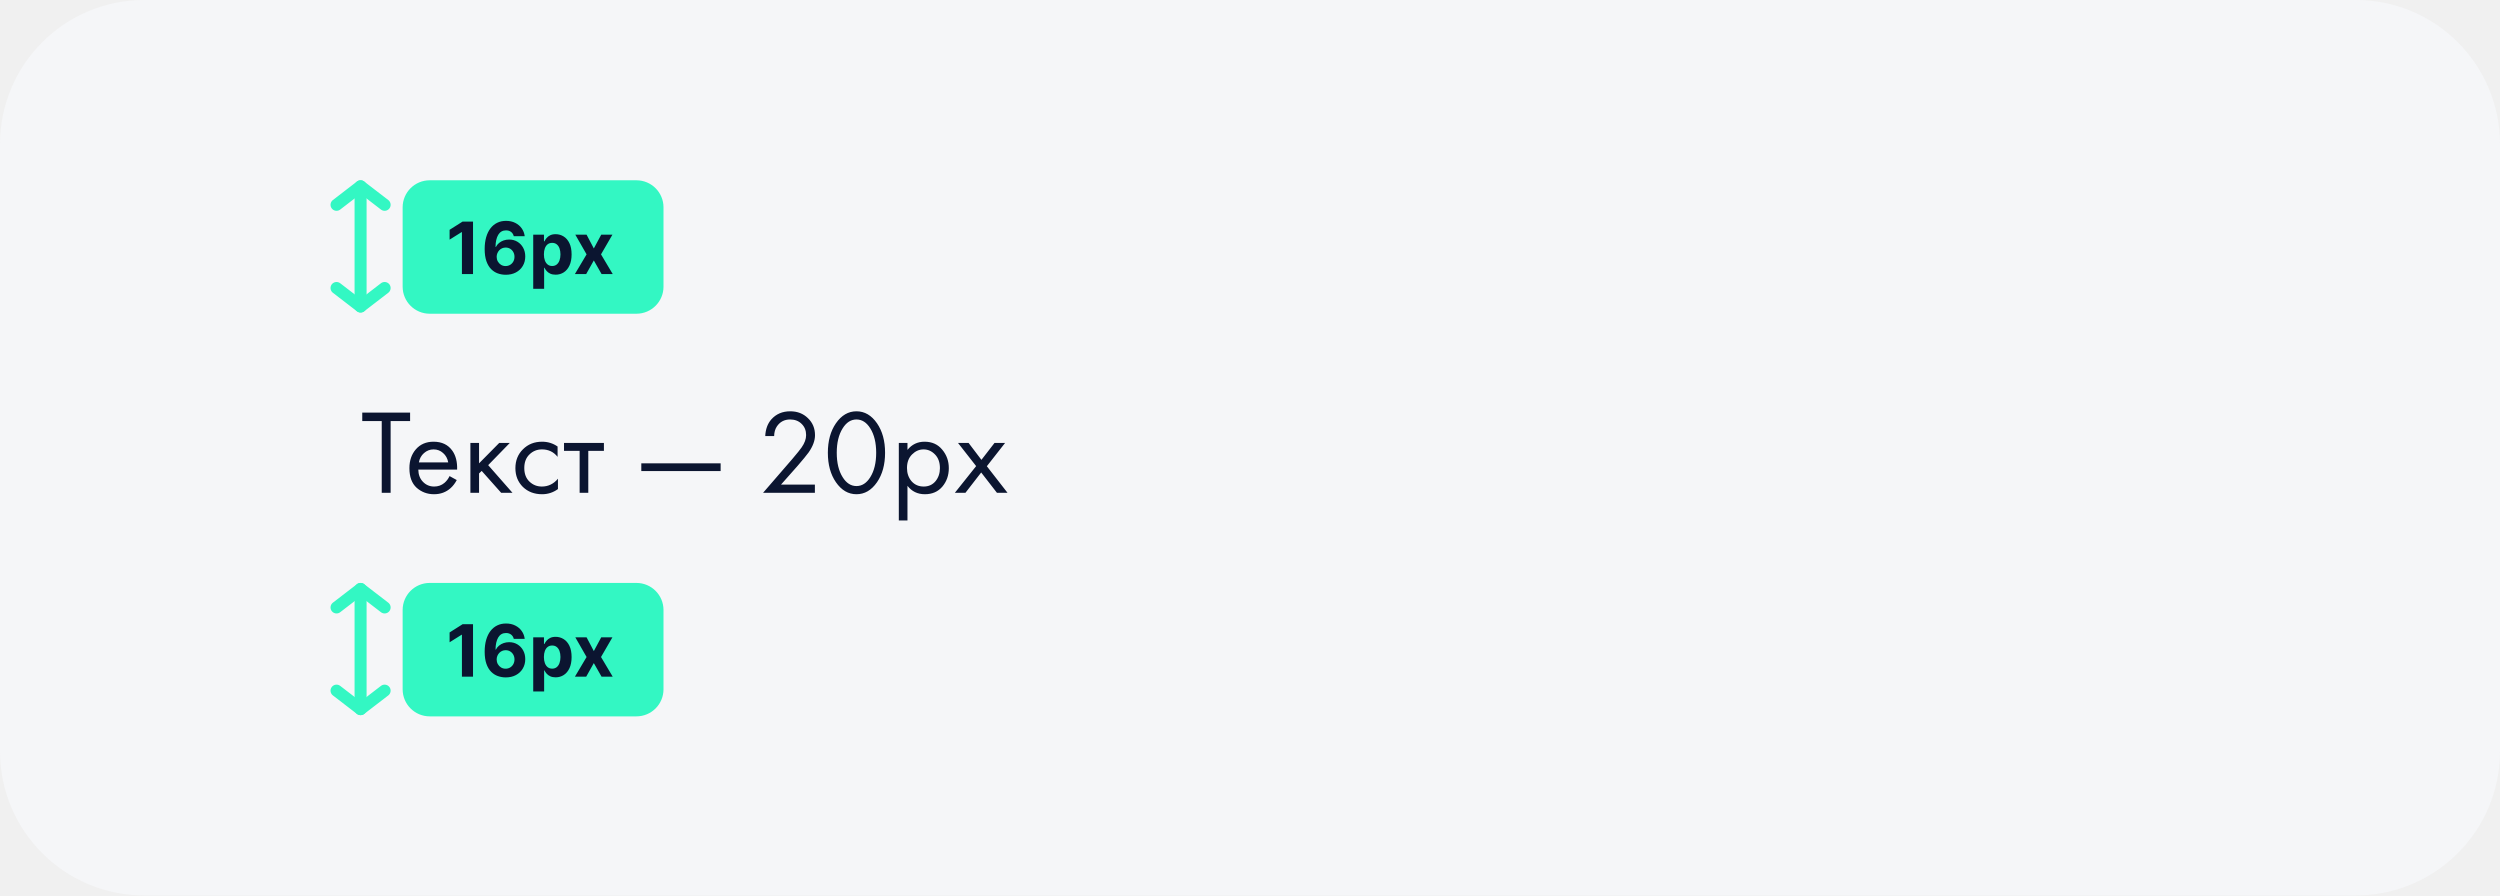
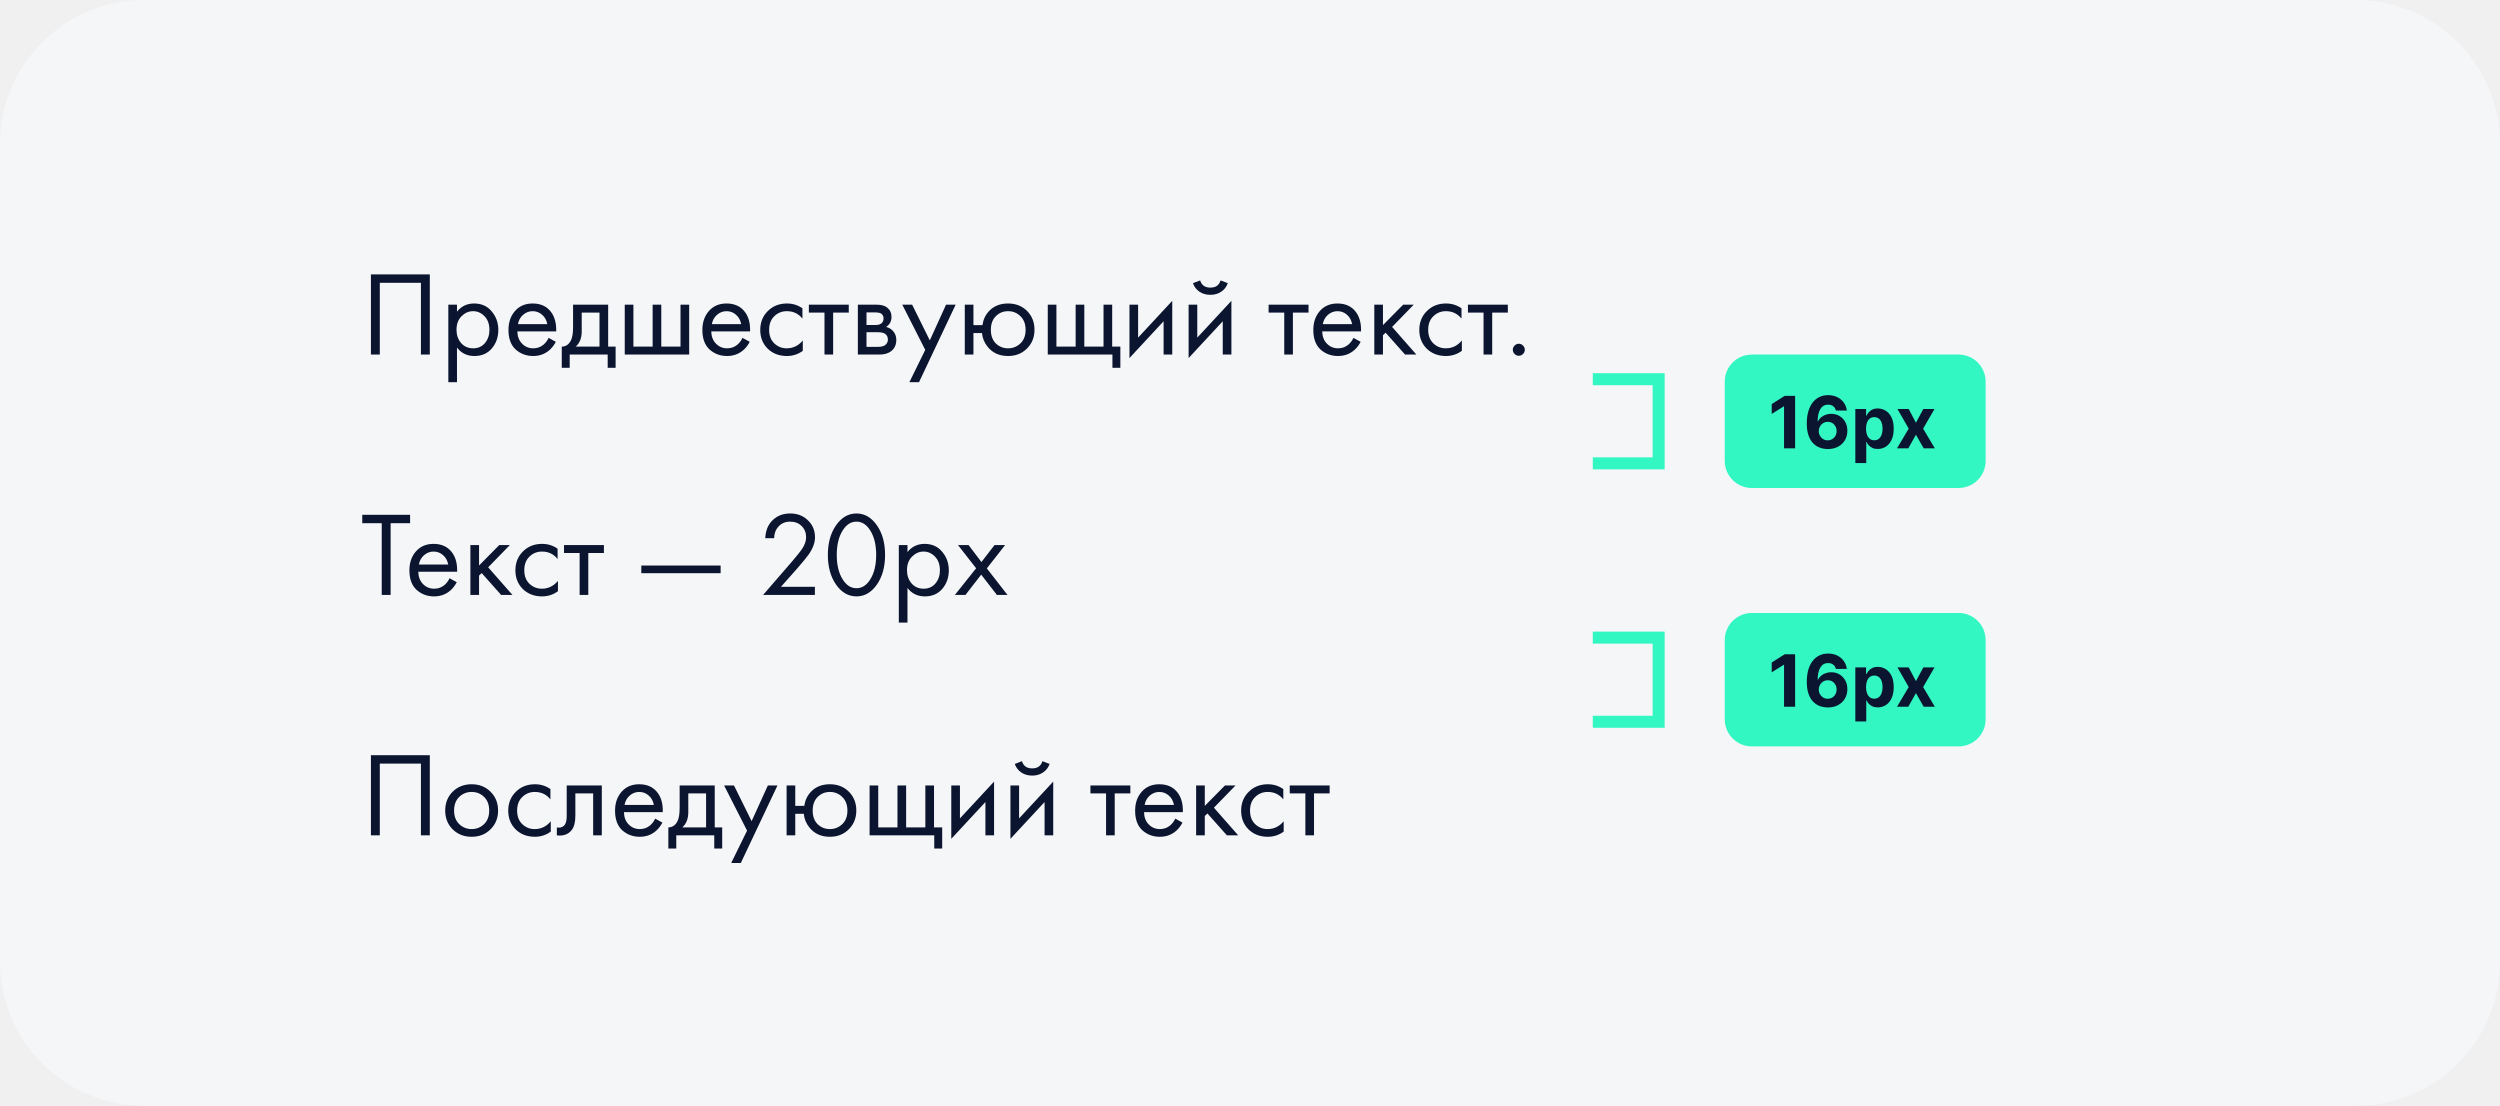
- <svg xmlns="http://www.w3.org/2000/svg" width="416" height="149" viewBox="0 0 416 149" fill="none">
-   <rect width="416" height="149" rx="24" fill="#F5F6F8" />
-   <path d="M68.24 70.06H65V82H63.52V70.06H60.28V68.66H68.24V70.06ZM74.805 79.22L76.005 79.88C75.725 80.413 75.385 80.86 74.985 81.22C74.225 81.9 73.305 82.24 72.225 82.24C71.105 82.24 70.138 81.88 69.325 81.16C68.525 80.427 68.125 79.34 68.125 77.9C68.125 76.633 68.485 75.587 69.205 74.76C69.939 73.92 70.918 73.5 72.145 73.5C73.532 73.5 74.579 74.007 75.285 75.02C75.845 75.82 76.105 76.86 76.065 78.14H69.605C69.618 78.98 69.879 79.66 70.385 80.18C70.892 80.7 71.512 80.96 72.245 80.96C72.898 80.96 73.465 80.76 73.945 80.36C74.319 80.04 74.605 79.66 74.805 79.22ZM69.705 76.94H74.585C74.465 76.287 74.178 75.767 73.725 75.38C73.285 74.98 72.758 74.78 72.145 74.78C71.545 74.78 71.012 74.987 70.545 75.4C70.092 75.8 69.812 76.313 69.705 76.94ZM78.274 73.7H79.714V77.1L83.074 73.7H84.834L81.234 77.4L85.274 82H83.394L80.154 78.36L79.714 78.78V82H78.274V73.7ZM92.782 74.3V76.02C92.129 75.193 91.262 74.78 90.182 74.78C89.368 74.78 88.675 75.06 88.102 75.62C87.528 76.167 87.242 76.92 87.242 77.88C87.242 78.84 87.528 79.593 88.102 80.14C88.675 80.687 89.362 80.96 90.162 80.96C91.228 80.96 92.122 80.527 92.842 79.66V81.38C92.055 81.953 91.175 82.24 90.202 82.24C88.909 82.24 87.842 81.833 87.002 81.02C86.175 80.193 85.762 79.153 85.762 77.9C85.762 76.633 86.182 75.587 87.022 74.76C87.862 73.92 88.922 73.5 90.202 73.5C91.162 73.5 92.022 73.767 92.782 74.3ZM100.491 75.02H97.891V82H96.451V75.02H93.851V73.7H100.491V75.02ZM106.713 78.38V77.1H119.913V78.38H106.713ZM135.597 82H126.977L131.837 76.38C132.663 75.407 133.183 74.76 133.397 74.44C133.89 73.733 134.137 73.053 134.137 72.4C134.137 71.64 133.89 71.02 133.397 70.54C132.903 70.047 132.263 69.8 131.477 69.8C130.517 69.8 129.777 70.193 129.257 70.98C128.977 71.407 128.83 71.933 128.817 72.56H127.337C127.39 71.427 127.723 70.507 128.337 69.8C129.137 68.893 130.19 68.44 131.497 68.44C132.683 68.44 133.663 68.82 134.437 69.58C135.223 70.327 135.617 71.273 135.617 72.42C135.617 73.313 135.263 74.267 134.557 75.28C134.197 75.773 133.59 76.513 132.737 77.5L129.957 80.64H135.597V82ZM145.936 80.24C145.016 81.573 143.876 82.24 142.516 82.24C141.156 82.24 140.016 81.573 139.096 80.24C138.203 78.947 137.756 77.313 137.756 75.34C137.756 73.367 138.203 71.733 139.096 70.44C140.016 69.107 141.156 68.44 142.516 68.44C143.876 68.44 145.016 69.107 145.936 70.44C146.829 71.733 147.276 73.367 147.276 75.34C147.276 77.313 146.829 78.947 145.936 80.24ZM144.816 71.28C144.203 70.293 143.436 69.8 142.516 69.8C141.596 69.8 140.829 70.293 140.216 71.28C139.563 72.32 139.236 73.673 139.236 75.34C139.236 77.007 139.563 78.36 140.216 79.4C140.829 80.387 141.596 80.88 142.516 80.88C143.436 80.88 144.203 80.387 144.816 79.4C145.469 78.36 145.796 77.007 145.796 75.34C145.796 73.673 145.469 72.32 144.816 71.28ZM151.003 80.84V86.6H149.563V73.7H151.003V74.86C151.736 73.953 152.683 73.5 153.843 73.5C155.083 73.5 156.063 73.94 156.783 74.82C157.516 75.687 157.883 76.713 157.883 77.9C157.883 79.1 157.523 80.127 156.803 80.98C156.083 81.82 155.116 82.24 153.903 82.24C152.69 82.24 151.723 81.773 151.003 80.84ZM153.703 80.96C154.516 80.96 155.17 80.667 155.663 80.08C156.156 79.48 156.403 78.753 156.403 77.9C156.403 76.94 156.13 76.18 155.583 75.62C155.036 75.06 154.403 74.78 153.683 74.78C152.963 74.78 152.323 75.06 151.763 75.62C151.203 76.18 150.923 76.933 150.923 77.88C150.923 78.747 151.176 79.48 151.683 80.08C152.203 80.667 152.876 80.96 153.703 80.96ZM158.89 82L162.43 77.56L159.41 73.7H161.17L163.31 76.52L165.49 73.7H167.25L164.21 77.58L167.65 82H165.89L163.27 78.62L160.65 82H158.89Z" fill="#0B1530" />
-   <path d="M60 98L60 117.231" stroke="#33F7C3" stroke-width="2" />
-   <path d="M60 118L64 114.923" stroke="#33F7C3" stroke-width="2" stroke-linecap="round" />
-   <path d="M60 118L56 114.923" stroke="#33F7C3" stroke-width="2" stroke-linecap="round" />
-   <path d="M60 98.002L56 101.079" stroke="#33F7C3" stroke-width="2" stroke-linecap="round" />
-   <path d="M60 98.002L64 101.079" stroke="#33F7C3" stroke-width="2" stroke-linecap="round" />
-   <rect x="67.75" y="97.75" width="41.906" height="20.703" rx="3.752" fill="#33F7C3" />
-   <rect x="67.75" y="97.75" width="41.906" height="20.703" rx="3.752" stroke="#33F7C3" stroke-width="1.501" />
-   <path d="M78.71 103.87V112.602H76.864V105.622H76.813L74.813 106.876V105.239L76.975 103.87H78.71ZM84.136 112.721C83.687 112.718 83.254 112.643 82.836 112.495C82.421 112.347 82.049 112.107 81.719 111.774C81.389 111.442 81.128 111.001 80.934 110.453C80.744 109.904 80.649 109.231 80.649 108.432C80.652 107.699 80.735 107.044 80.9 106.467C81.068 105.887 81.307 105.395 81.617 104.991C81.929 104.588 82.303 104.281 82.738 104.071C83.173 103.857 83.66 103.751 84.2 103.751C84.783 103.751 85.297 103.865 85.743 104.092C86.19 104.316 86.548 104.622 86.818 105.009C87.091 105.395 87.255 105.829 87.312 106.309H85.492C85.421 106.005 85.272 105.766 85.044 105.593C84.817 105.419 84.535 105.333 84.2 105.333C83.632 105.333 83.2 105.58 82.904 106.074C82.611 106.569 82.462 107.241 82.456 108.091H82.516C82.647 107.832 82.823 107.612 83.045 107.43C83.269 107.245 83.524 107.105 83.808 107.008C84.095 106.909 84.398 106.859 84.716 106.859C85.233 106.859 85.694 106.981 86.097 107.225C86.501 107.467 86.819 107.8 87.052 108.223C87.285 108.647 87.402 109.131 87.402 109.677C87.402 110.268 87.264 110.794 86.988 111.254C86.716 111.715 86.333 112.076 85.841 112.337C85.353 112.596 84.784 112.724 84.136 112.721ZM84.128 111.271C84.412 111.271 84.666 111.203 84.891 111.067C85.115 110.93 85.292 110.746 85.419 110.513C85.547 110.279 85.611 110.018 85.611 109.728C85.611 109.438 85.547 109.178 85.419 108.948C85.294 108.718 85.121 108.534 84.899 108.398C84.678 108.261 84.425 108.193 84.14 108.193C83.927 108.193 83.73 108.233 83.548 108.313C83.369 108.392 83.211 108.503 83.075 108.645C82.941 108.787 82.836 108.952 82.759 109.14C82.682 109.324 82.644 109.522 82.644 109.732C82.644 110.014 82.708 110.271 82.836 110.504C82.967 110.737 83.143 110.923 83.365 111.062C83.589 111.202 83.843 111.271 84.128 111.271ZM88.728 115.057V106.053H90.518V107.153H90.599C90.679 106.977 90.794 106.798 90.945 106.616C91.098 106.431 91.297 106.278 91.542 106.155C91.789 106.03 92.096 105.968 92.463 105.968C92.94 105.968 93.381 106.093 93.784 106.343C94.188 106.59 94.51 106.964 94.752 107.464C94.993 107.962 95.114 108.585 95.114 109.336C95.114 110.066 94.996 110.683 94.76 111.186C94.527 111.686 94.209 112.066 93.805 112.324C93.405 112.58 92.956 112.708 92.458 112.708C92.106 112.708 91.806 112.65 91.559 112.533C91.314 112.417 91.114 112.27 90.958 112.094C90.801 111.915 90.682 111.735 90.599 111.553H90.544V115.057H88.728ZM90.506 109.327C90.506 109.717 90.56 110.056 90.668 110.346C90.776 110.636 90.932 110.862 91.137 111.024C91.341 111.183 91.59 111.263 91.883 111.263C92.178 111.263 92.428 111.182 92.633 111.02C92.838 110.855 92.993 110.628 93.098 110.338C93.206 110.045 93.26 109.708 93.26 109.327C93.26 108.949 93.207 108.617 93.102 108.33C92.997 108.043 92.842 107.818 92.637 107.656C92.433 107.494 92.181 107.413 91.883 107.413C91.587 107.413 91.337 107.491 91.132 107.648C90.931 107.804 90.776 108.026 90.668 108.313C90.56 108.6 90.506 108.938 90.506 109.327ZM97.608 106.053L98.811 108.342L100.043 106.053H101.906L100.009 109.327L101.957 112.602H100.102L98.811 110.338L97.54 112.602H95.664L97.608 109.327L95.733 106.053H97.608Z" fill="#0B1530" />
-   <path d="M60 31L60 50.231" stroke="#33F7C3" stroke-width="2" />
-   <path d="M60 51L64 47.923" stroke="#33F7C3" stroke-width="2" stroke-linecap="round" />
-   <path d="M60 51L56 47.923" stroke="#33F7C3" stroke-width="2" stroke-linecap="round" />
-   <path d="M60 31.002L56 34.079" stroke="#33F7C3" stroke-width="2" stroke-linecap="round" />
-   <path d="M60 31.002L64 34.079" stroke="#33F7C3" stroke-width="2" stroke-linecap="round" />
-   <rect x="67.75" y="30.75" width="41.906" height="20.703" rx="3.752" fill="#33F7C3" />
-   <rect x="67.75" y="30.75" width="41.906" height="20.703" rx="3.752" stroke="#33F7C3" stroke-width="1.501" />
-   <path d="M78.71 36.87V45.602H76.864V38.622H76.813L74.813 39.876V38.239L76.975 36.87H78.71ZM84.136 45.721C83.687 45.718 83.254 45.643 82.836 45.495C82.421 45.347 82.049 45.107 81.719 44.775C81.389 44.442 81.128 44.001 80.934 43.453C80.744 42.904 80.649 42.231 80.649 41.432C80.652 40.699 80.735 40.044 80.9 39.467C81.068 38.887 81.307 38.395 81.617 37.992C81.929 37.588 82.303 37.281 82.738 37.071C83.173 36.857 83.66 36.751 84.2 36.751C84.783 36.751 85.297 36.864 85.743 37.092C86.19 37.316 86.548 37.622 86.818 38.008C87.091 38.395 87.255 38.828 87.312 39.309H85.492C85.421 39.005 85.272 38.766 85.044 38.593C84.817 38.419 84.535 38.333 84.2 38.333C83.632 38.333 83.2 38.58 82.904 39.074C82.611 39.569 82.462 40.241 82.456 41.091H82.516C82.647 40.832 82.823 40.612 83.045 40.43C83.269 40.245 83.524 40.105 83.808 40.008C84.095 39.909 84.398 39.859 84.716 39.859C85.233 39.859 85.694 39.981 86.097 40.225C86.501 40.467 86.819 40.8 87.052 41.223C87.285 41.647 87.402 42.131 87.402 42.677C87.402 43.268 87.264 43.794 86.988 44.254C86.716 44.715 86.333 45.076 85.841 45.337C85.353 45.596 84.784 45.724 84.136 45.721ZM84.128 44.271C84.412 44.271 84.666 44.203 84.891 44.067C85.115 43.93 85.292 43.746 85.419 43.513C85.547 43.279 85.611 43.018 85.611 42.728C85.611 42.438 85.547 42.178 85.419 41.948C85.294 41.718 85.121 41.534 84.899 41.398C84.678 41.261 84.425 41.193 84.14 41.193C83.927 41.193 83.73 41.233 83.548 41.313C83.369 41.392 83.211 41.503 83.075 41.645C82.941 41.787 82.836 41.952 82.759 42.14C82.682 42.325 82.644 42.522 82.644 42.732C82.644 43.014 82.708 43.271 82.836 43.504C82.967 43.737 83.143 43.923 83.365 44.062C83.589 44.202 83.843 44.271 84.128 44.271ZM88.728 48.057V39.053H90.518V40.153H90.599C90.679 39.977 90.794 39.798 90.945 39.616C91.098 39.431 91.297 39.278 91.542 39.155C91.789 39.03 92.096 38.968 92.463 38.968C92.94 38.968 93.381 39.093 93.784 39.343C94.188 39.59 94.51 39.964 94.752 40.464C94.993 40.962 95.114 41.586 95.114 42.336C95.114 43.066 94.996 43.683 94.76 44.186C94.527 44.686 94.209 45.066 93.805 45.324C93.405 45.58 92.956 45.708 92.458 45.708C92.106 45.708 91.806 45.65 91.559 45.533C91.314 45.417 91.114 45.27 90.958 45.094C90.801 44.915 90.682 44.735 90.599 44.553H90.544V48.057H88.728ZM90.506 42.327C90.506 42.717 90.56 43.056 90.668 43.346C90.776 43.636 90.932 43.862 91.137 44.024C91.341 44.183 91.59 44.263 91.883 44.263C92.178 44.263 92.428 44.182 92.633 44.02C92.838 43.855 92.993 43.628 93.098 43.338C93.206 43.045 93.26 42.708 93.26 42.327C93.26 41.949 93.207 41.617 93.102 41.33C92.997 41.043 92.842 40.818 92.637 40.656C92.433 40.494 92.181 40.413 91.883 40.413C91.587 40.413 91.337 40.491 91.132 40.648C90.931 40.804 90.776 41.026 90.668 41.313C90.56 41.6 90.506 41.938 90.506 42.327ZM97.608 39.053L98.811 41.343L100.043 39.053H101.906L100.009 42.327L101.957 45.602H100.102L98.811 43.338L97.54 45.602H95.664L97.608 42.327L95.733 39.053H97.608Z" fill="#0B1530" />
+ <svg xmlns="http://www.w3.org/2000/svg" width="416" height="184" viewBox="0 0 416 184" fill="none">
+   <rect width="416" height="184" rx="24" fill="#F5F6F8" />
+   <path d="M61.72 45.66H71.52V59H70.04V47.06H63.2V59H61.72V45.66ZM76.042 57.84V63.6H74.602V50.7H76.042V51.86C76.775 50.953 77.722 50.5 78.882 50.5C80.122 50.5 81.102 50.94 81.822 51.82C82.555 52.687 82.922 53.713 82.922 54.9C82.922 56.1 82.562 57.127 81.842 57.98C81.122 58.82 80.156 59.24 78.942 59.24C77.729 59.24 76.762 58.773 76.042 57.84ZM78.742 57.96C79.555 57.96 80.209 57.667 80.702 57.08C81.195 56.48 81.442 55.753 81.442 54.9C81.442 53.94 81.169 53.18 80.622 52.62C80.076 52.06 79.442 51.78 78.722 51.78C78.002 51.78 77.362 52.06 76.802 52.62C76.242 53.18 75.962 53.933 75.962 54.88C75.962 55.747 76.216 56.48 76.722 57.08C77.242 57.667 77.915 57.96 78.742 57.96ZM91.29 56.22L92.49 56.88C92.21 57.413 91.87 57.86 91.469 58.22C90.71 58.9 89.79 59.24 88.71 59.24C87.59 59.24 86.623 58.88 85.809 58.16C85.01 57.427 84.609 56.34 84.609 54.9C84.609 53.633 84.969 52.587 85.689 51.76C86.423 50.92 87.403 50.5 88.629 50.5C90.016 50.5 91.063 51.007 91.769 52.02C92.329 52.82 92.59 53.86 92.549 55.14H86.09C86.103 55.98 86.363 56.66 86.87 57.18C87.376 57.7 87.996 57.96 88.73 57.96C89.383 57.96 89.95 57.76 90.43 57.36C90.803 57.04 91.09 56.66 91.29 56.22ZM86.189 53.94H91.07C90.95 53.287 90.663 52.767 90.21 52.38C89.769 51.98 89.243 51.78 88.629 51.78C88.029 51.78 87.496 51.987 87.029 52.4C86.576 52.8 86.296 53.313 86.189 53.94ZM95.358 50.7H101.198V57.68H102.438V61.2H101.118V59H94.798V61.2H93.478V57.68C94.172 57.667 94.685 57.307 95.018 56.6C95.245 56.133 95.358 55.4 95.358 54.4V50.7ZM99.758 57.68V52.02H96.798V55.14C96.798 56.247 96.465 57.093 95.798 57.68H99.758ZM103.958 59V50.7H105.398V57.68H108.598V50.7H110.038V57.68H113.238V50.7H114.678V59H103.958ZM123.555 56.22L124.755 56.88C124.475 57.413 124.135 57.86 123.735 58.22C122.975 58.9 122.055 59.24 120.975 59.24C119.855 59.24 118.888 58.88 118.075 58.16C117.275 57.427 116.875 56.34 116.875 54.9C116.875 53.633 117.235 52.587 117.955 51.76C118.688 50.92 119.668 50.5 120.895 50.5C122.282 50.5 123.328 51.007 124.035 52.02C124.595 52.82 124.855 53.86 124.815 55.14H118.355C118.368 55.98 118.628 56.66 119.135 57.18C119.642 57.7 120.262 57.96 120.995 57.96C121.648 57.96 122.215 57.76 122.695 57.36C123.068 57.04 123.355 56.66 123.555 56.22ZM118.455 53.94H123.335C123.215 53.287 122.928 52.767 122.475 52.38C122.035 51.98 121.508 51.78 120.895 51.78C120.295 51.78 119.762 51.987 119.295 52.4C118.842 52.8 118.562 53.313 118.455 53.94ZM133.524 51.3V53.02C132.871 52.193 132.004 51.78 130.924 51.78C130.111 51.78 129.417 52.06 128.844 52.62C128.271 53.167 127.984 53.92 127.984 54.88C127.984 55.84 128.271 56.593 128.844 57.14C129.417 57.687 130.104 57.96 130.904 57.96C131.971 57.96 132.864 57.527 133.584 56.66V58.38C132.797 58.953 131.917 59.24 130.944 59.24C129.651 59.24 128.584 58.833 127.744 58.02C126.917 57.193 126.504 56.153 126.504 54.9C126.504 53.633 126.924 52.587 127.764 51.76C128.604 50.92 129.664 50.5 130.944 50.5C131.904 50.5 132.764 50.767 133.524 51.3ZM141.234 52.02H138.634V59H137.194V52.02H134.594V50.7H141.234V52.02ZM142.747 50.7H145.887C146.647 50.7 147.227 50.86 147.627 51.18C148.107 51.567 148.347 52.087 148.347 52.74C148.347 53.46 148.047 54.013 147.447 54.4C147.86 54.507 148.207 54.693 148.487 54.96C148.927 55.387 149.147 55.92 149.147 56.56C149.147 57.36 148.86 57.987 148.287 58.44C147.793 58.813 147.14 59 146.327 59H142.747V50.7ZM144.187 54.08H145.707C146.093 54.08 146.4 54 146.627 53.84C146.893 53.64 147.027 53.353 147.027 52.98C147.027 52.647 146.893 52.38 146.627 52.18C146.427 52.047 146.04 51.98 145.467 51.98H144.187V54.08ZM144.187 57.72H145.967C146.58 57.72 147.013 57.627 147.267 57.44C147.587 57.2 147.747 56.893 147.747 56.52C147.747 56.12 147.607 55.807 147.327 55.58C147.073 55.38 146.64 55.28 146.027 55.28H144.187V57.72ZM151.32 63.6L153.96 58.22L150.14 50.7H151.78L154.72 56.64L157.42 50.7H159.02L152.92 63.6H151.32ZM161.98 54.1H163.48C163.613 53.167 163.986 52.38 164.6 51.74C165.386 50.913 166.433 50.5 167.74 50.5C169.02 50.5 170.073 50.913 170.9 51.74C171.726 52.567 172.14 53.613 172.14 54.88C172.14 56.133 171.72 57.173 170.88 58C170.053 58.827 169.006 59.24 167.74 59.24C166.286 59.24 165.146 58.72 164.32 57.68C163.786 57.013 163.48 56.26 163.4 55.42H161.98V59H160.54V50.7H161.98V54.1ZM167.74 51.78C166.94 51.78 166.26 52.06 165.7 52.62C165.153 53.167 164.88 53.92 164.88 54.88C164.88 55.853 165.16 56.613 165.72 57.16C166.28 57.693 166.953 57.96 167.74 57.96C168.54 57.96 169.226 57.687 169.8 57.14C170.373 56.593 170.66 55.84 170.66 54.88C170.66 53.92 170.373 53.167 169.8 52.62C169.24 52.06 168.553 51.78 167.74 51.78ZM174.348 59V50.7H175.788V57.68H178.988V50.7H180.428V57.68H183.628V50.7H185.068V57.68H186.428V61.2H185.108V59H174.348ZM187.942 50.7H189.382V56.18L195.062 50.06V59H193.622V53.46L187.942 59.58V50.7ZM197.786 50.7H199.226V56.18L204.906 50.06V59H203.466V53.46L197.786 59.58V50.7ZM198.506 47.12L199.706 46.66C199.946 47.46 200.512 47.86 201.406 47.86C202.299 47.86 202.866 47.46 203.106 46.66L204.306 47.12C204.092 47.72 203.726 48.193 203.206 48.54C202.699 48.887 202.099 49.06 201.406 49.06C200.712 49.06 200.106 48.887 199.586 48.54C199.079 48.193 198.719 47.72 198.506 47.12ZM217.738 52.02H215.138V59H213.698V52.02H211.098V50.7H217.738V52.02ZM225.215 56.22L226.415 56.88C226.135 57.413 225.795 57.86 225.395 58.22C224.635 58.9 223.715 59.24 222.635 59.24C221.515 59.24 220.549 58.88 219.735 58.16C218.935 57.427 218.535 56.34 218.535 54.9C218.535 53.633 218.895 52.587 219.615 51.76C220.349 50.92 221.329 50.5 222.555 50.5C223.942 50.5 224.989 51.007 225.695 52.02C226.255 52.82 226.515 53.86 226.475 55.14H220.015C220.029 55.98 220.289 56.66 220.795 57.18C221.302 57.7 221.922 57.96 222.655 57.96C223.309 57.96 223.875 57.76 224.355 57.36C224.729 57.04 225.015 56.66 225.215 56.22ZM220.115 53.94H224.995C224.875 53.287 224.589 52.767 224.135 52.38C223.695 51.98 223.169 51.78 222.555 51.78C221.955 51.78 221.422 51.987 220.955 52.4C220.502 52.8 220.222 53.313 220.115 53.94ZM228.684 50.7H230.124V54.1L233.484 50.7H235.244L231.644 54.4L235.684 59H233.804L230.564 55.36L230.124 55.78V59H228.684V50.7ZM243.192 51.3V53.02C242.539 52.193 241.672 51.78 240.592 51.78C239.779 51.78 239.085 52.06 238.512 52.62C237.939 53.167 237.652 53.92 237.652 54.88C237.652 55.84 237.939 56.593 238.512 57.14C239.085 57.687 239.772 57.96 240.572 57.96C241.639 57.96 242.532 57.527 243.252 56.66V58.38C242.465 58.953 241.585 59.24 240.612 59.24C239.319 59.24 238.252 58.833 237.412 58.02C236.585 57.193 236.172 56.153 236.172 54.9C236.172 53.633 236.592 52.587 237.432 51.76C238.272 50.92 239.332 50.5 240.612 50.5C241.572 50.5 242.432 50.767 243.192 51.3ZM250.902 52.02H248.302V59H246.862V52.02H244.262V50.7H250.902V52.02ZM252.029 58.9C251.829 58.7 251.729 58.467 251.729 58.2C251.729 57.933 251.829 57.7 252.029 57.5C252.229 57.3 252.463 57.2 252.729 57.2C252.996 57.2 253.229 57.3 253.429 57.5C253.629 57.7 253.729 57.933 253.729 58.2C253.729 58.467 253.629 58.7 253.429 58.9C253.229 59.1 252.996 59.2 252.729 59.2C252.463 59.2 252.229 59.1 252.029 58.9Z" fill="#0B1530" />
+   <path d="M68.24 87.06H65V99H63.52V87.06H60.28V85.66H68.24V87.06ZM74.805 96.22L76.005 96.88C75.725 97.413 75.385 97.86 74.985 98.22C74.225 98.9 73.305 99.24 72.225 99.24C71.105 99.24 70.138 98.88 69.325 98.16C68.525 97.427 68.125 96.34 68.125 94.9C68.125 93.633 68.485 92.587 69.205 91.76C69.939 90.92 70.918 90.5 72.145 90.5C73.532 90.5 74.579 91.007 75.285 92.02C75.845 92.82 76.105 93.86 76.065 95.14H69.605C69.618 95.98 69.879 96.66 70.385 97.18C70.892 97.7 71.512 97.96 72.245 97.96C72.898 97.96 73.465 97.76 73.945 97.36C74.319 97.04 74.605 96.66 74.805 96.22ZM69.705 93.94H74.585C74.465 93.287 74.178 92.767 73.725 92.38C73.285 91.98 72.758 91.78 72.145 91.78C71.545 91.78 71.012 91.987 70.545 92.4C70.092 92.8 69.812 93.313 69.705 93.94ZM78.274 90.7H79.714V94.1L83.074 90.7H84.834L81.234 94.4L85.274 99H83.394L80.154 95.36L79.714 95.78V99H78.274V90.7ZM92.782 91.3V93.02C92.129 92.193 91.262 91.78 90.182 91.78C89.368 91.78 88.675 92.06 88.102 92.62C87.528 93.167 87.242 93.92 87.242 94.88C87.242 95.84 87.528 96.593 88.102 97.14C88.675 97.687 89.362 97.96 90.162 97.96C91.228 97.96 92.122 97.527 92.842 96.66V98.38C92.055 98.953 91.175 99.24 90.202 99.24C88.909 99.24 87.842 98.833 87.002 98.02C86.175 97.193 85.762 96.153 85.762 94.9C85.762 93.633 86.182 92.587 87.022 91.76C87.862 90.92 88.922 90.5 90.202 90.5C91.162 90.5 92.022 90.767 92.782 91.3ZM100.491 92.02H97.891V99H96.451V92.02H93.851V90.7H100.491V92.02ZM106.713 95.38V94.1H119.913V95.38H106.713ZM135.597 99H126.977L131.837 93.38C132.663 92.407 133.183 91.76 133.397 91.44C133.89 90.733 134.137 90.053 134.137 89.4C134.137 88.64 133.89 88.02 133.397 87.54C132.903 87.047 132.263 86.8 131.477 86.8C130.517 86.8 129.777 87.193 129.257 87.98C128.977 88.407 128.83 88.933 128.817 89.56H127.337C127.39 88.427 127.723 87.507 128.337 86.8C129.137 85.893 130.19 85.44 131.497 85.44C132.683 85.44 133.663 85.82 134.437 86.58C135.223 87.327 135.617 88.273 135.617 89.42C135.617 90.313 135.263 91.267 134.557 92.28C134.197 92.773 133.59 93.513 132.737 94.5L129.957 97.64H135.597V99ZM145.936 97.24C145.016 98.573 143.876 99.24 142.516 99.24C141.156 99.24 140.016 98.573 139.096 97.24C138.203 95.947 137.756 94.313 137.756 92.34C137.756 90.367 138.203 88.733 139.096 87.44C140.016 86.107 141.156 85.44 142.516 85.44C143.876 85.44 145.016 86.107 145.936 87.44C146.829 88.733 147.276 90.367 147.276 92.34C147.276 94.313 146.829 95.947 145.936 97.24ZM144.816 88.28C144.203 87.293 143.436 86.8 142.516 86.8C141.596 86.8 140.829 87.293 140.216 88.28C139.563 89.32 139.236 90.673 139.236 92.34C139.236 94.007 139.563 95.36 140.216 96.4C140.829 97.387 141.596 97.88 142.516 97.88C143.436 97.88 144.203 97.387 144.816 96.4C145.469 95.36 145.796 94.007 145.796 92.34C145.796 90.673 145.469 89.32 144.816 88.28ZM151.003 97.84V103.6H149.563V90.7H151.003V91.86C151.736 90.953 152.683 90.5 153.843 90.5C155.083 90.5 156.063 90.94 156.783 91.82C157.516 92.687 157.883 93.713 157.883 94.9C157.883 96.1 157.523 97.127 156.803 97.98C156.083 98.82 155.116 99.24 153.903 99.24C152.69 99.24 151.723 98.773 151.003 97.84ZM153.703 97.96C154.516 97.96 155.17 97.667 155.663 97.08C156.156 96.48 156.403 95.753 156.403 94.9C156.403 93.94 156.13 93.18 155.583 92.62C155.036 92.06 154.403 91.78 153.683 91.78C152.963 91.78 152.323 92.06 151.763 92.62C151.203 93.18 150.923 93.933 150.923 94.88C150.923 95.747 151.176 96.48 151.683 97.08C152.203 97.667 152.876 97.96 153.703 97.96ZM158.89 99L162.43 94.56L159.41 90.7H161.17L163.31 93.52L165.49 90.7H167.25L164.21 94.58L167.65 99H165.89L163.27 95.62L160.65 99H158.89Z" fill="#0B1530" />
+   <path d="M61.72 125.66H71.52V139H70.04V127.06H63.2V139H61.72V125.66ZM81.622 138C80.796 138.827 79.749 139.24 78.482 139.24C77.216 139.24 76.162 138.827 75.322 138C74.496 137.173 74.082 136.133 74.082 134.88C74.082 133.613 74.496 132.567 75.322 131.74C76.162 130.913 77.216 130.5 78.482 130.5C79.749 130.5 80.796 130.913 81.622 131.74C82.462 132.567 82.882 133.613 82.882 134.88C82.882 136.133 82.462 137.173 81.622 138ZM80.542 132.6C79.982 132.053 79.296 131.78 78.482 131.78C77.669 131.78 76.975 132.06 76.402 132.62C75.842 133.167 75.562 133.92 75.562 134.88C75.562 135.84 75.849 136.593 76.422 137.14C76.996 137.687 77.682 137.96 78.482 137.96C79.282 137.96 79.969 137.687 80.542 137.14C81.115 136.593 81.402 135.84 81.402 134.88C81.402 133.907 81.115 133.147 80.542 132.6ZM91.591 131.3V133.02C90.937 132.193 90.07 131.78 88.99 131.78C88.177 131.78 87.484 132.06 86.91 132.62C86.337 133.167 86.05 133.92 86.05 134.88C86.05 135.84 86.337 136.593 86.91 137.14C87.484 137.687 88.171 137.96 88.971 137.96C90.037 137.96 90.93 137.527 91.65 136.66V138.38C90.864 138.953 89.984 139.24 89.01 139.24C87.717 139.24 86.65 138.833 85.811 138.02C84.984 137.193 84.57 136.153 84.57 134.9C84.57 133.633 84.99 132.587 85.831 131.76C86.671 130.92 87.731 130.5 89.01 130.5C89.971 130.5 90.831 130.767 91.591 131.3ZM100.14 130.7V139H98.7V132.02H95.74V135.76C95.74 136.84 95.527 137.64 95.1 138.16C94.62 138.747 93.953 139.04 93.1 139.04C92.993 139.04 92.847 139.027 92.66 139V137.68C92.793 137.707 92.9 137.72 92.98 137.72C93.447 137.72 93.793 137.54 94.02 137.18C94.207 136.887 94.3 136.413 94.3 135.76V130.7H100.14ZM109.024 136.22L110.224 136.88C109.944 137.413 109.604 137.86 109.204 138.22C108.444 138.9 107.524 139.24 106.444 139.24C105.324 139.24 104.357 138.88 103.544 138.16C102.744 137.427 102.344 136.34 102.344 134.9C102.344 133.633 102.704 132.587 103.424 131.76C104.157 130.92 105.137 130.5 106.364 130.5C107.751 130.5 108.797 131.007 109.504 132.02C110.064 132.82 110.324 133.86 110.284 135.14H103.824C103.837 135.98 104.097 136.66 104.604 137.18C105.111 137.7 105.731 137.96 106.464 137.96C107.117 137.96 107.684 137.76 108.164 137.36C108.537 137.04 108.824 136.66 109.024 136.22ZM103.924 133.94H108.804C108.684 133.287 108.397 132.767 107.944 132.38C107.504 131.98 106.977 131.78 106.364 131.78C105.764 131.78 105.231 131.987 104.764 132.4C104.311 132.8 104.031 133.313 103.924 133.94ZM113.093 130.7H118.933V137.68H120.173V141.2H118.853V139H112.533V141.2H111.213V137.68C111.906 137.667 112.419 137.307 112.753 136.6C112.979 136.133 113.093 135.4 113.093 134.4V130.7ZM117.493 137.68V132.02H114.533V135.14C114.533 136.247 114.199 137.093 113.533 137.68H117.493ZM121.672 143.6L124.312 138.22L120.492 130.7H122.132L125.072 136.64L127.772 130.7H129.372L123.272 143.6H121.672ZM132.331 134.1H133.831C133.965 133.167 134.338 132.38 134.951 131.74C135.738 130.913 136.785 130.5 138.091 130.5C139.371 130.5 140.425 130.913 141.251 131.74C142.078 132.567 142.491 133.613 142.491 134.88C142.491 136.133 142.071 137.173 141.231 138C140.405 138.827 139.358 139.24 138.091 139.24C136.638 139.24 135.498 138.72 134.671 137.68C134.138 137.013 133.831 136.26 133.751 135.42H132.331V139H130.891V130.7H132.331V134.1ZM138.091 131.78C137.291 131.78 136.611 132.06 136.051 132.62C135.505 133.167 135.231 133.92 135.231 134.88C135.231 135.853 135.511 136.613 136.071 137.16C136.631 137.693 137.305 137.96 138.091 137.96C138.891 137.96 139.578 137.687 140.151 137.14C140.725 136.593 141.011 135.84 141.011 134.88C141.011 133.92 140.725 133.167 140.151 132.62C139.591 132.06 138.905 131.78 138.091 131.78ZM144.7 139V130.7H146.14V137.68H149.34V130.7H150.78V137.68H153.98V130.7H155.42V137.68H156.78V141.2H155.46V139H144.7ZM158.294 130.7H159.734V136.18L165.414 130.06V139H163.974V133.46L158.294 139.58V130.7ZM168.137 130.7H169.577V136.18L175.257 130.06V139H173.817V133.46L168.137 139.58V130.7ZM168.857 127.12L170.057 126.66C170.297 127.46 170.864 127.86 171.757 127.86C172.651 127.86 173.217 127.46 173.457 126.66L174.657 127.12C174.444 127.72 174.077 128.193 173.557 128.54C173.051 128.887 172.451 129.06 171.757 129.06C171.064 129.06 170.457 128.887 169.937 128.54C169.431 128.193 169.071 127.72 168.857 127.12ZM188.089 132.02H185.489V139H184.049V132.02H181.449V130.7H188.089V132.02ZM195.567 136.22L196.767 136.88C196.487 137.413 196.147 137.86 195.747 138.22C194.987 138.9 194.067 139.24 192.987 139.24C191.867 139.24 190.9 138.88 190.087 138.16C189.287 137.427 188.887 136.34 188.887 134.9C188.887 133.633 189.247 132.587 189.967 131.76C190.7 130.92 191.68 130.5 192.907 130.5C194.294 130.5 195.34 131.007 196.047 132.02C196.607 132.82 196.867 133.86 196.827 135.14H190.367C190.38 135.98 190.64 136.66 191.147 137.18C191.654 137.7 192.274 137.96 193.007 137.96C193.66 137.96 194.227 137.76 194.707 137.36C195.08 137.04 195.367 136.66 195.567 136.22ZM190.467 133.94H195.347C195.227 133.287 194.94 132.767 194.487 132.38C194.047 131.98 193.52 131.78 192.907 131.78C192.307 131.78 191.774 131.987 191.307 132.4C190.854 132.8 190.574 133.313 190.467 133.94ZM199.036 130.7H200.476V134.1L203.836 130.7H205.596L201.996 134.4L206.036 139H204.156L200.916 135.36L200.476 135.78V139H199.036V130.7ZM213.544 131.3V133.02C212.89 132.193 212.024 131.78 210.944 131.78C210.13 131.78 209.437 132.06 208.864 132.62C208.29 133.167 208.004 133.92 208.004 134.88C208.004 135.84 208.29 136.593 208.864 137.14C209.437 137.687 210.124 137.96 210.924 137.96C211.99 137.96 212.884 137.527 213.604 136.66V138.38C212.817 138.953 211.937 139.24 210.964 139.24C209.67 139.24 208.604 138.833 207.764 138.02C206.937 137.193 206.524 136.153 206.524 134.9C206.524 133.633 206.944 132.587 207.784 131.76C208.624 130.92 209.684 130.5 210.964 130.5C211.924 130.5 212.784 130.767 213.544 131.3ZM221.253 132.02H218.653V139H217.213V132.02H214.613V130.7H221.253V132.02Z" fill="#0B1530" />
+   <mask id="path-5-inside-1_953_3039" fill="white">
+     <path d="M265 62.102H277V78.102H265V62.102Z" />
+   </mask>
+   <path d="M277 62.102H279V60.102H277V62.102ZM277 78.102V80.102H279V78.102H277ZM265 64.102H277V60.102H265V64.102ZM275 62.102V78.102H279V62.102H275ZM277 76.102H265V80.102H277V76.102Z" fill="#33F7C3" mask="url(#path-5-inside-1_953_3039)" />
+   <rect x="287.75" y="59.75" width="41.906" height="20.703" rx="3.752" fill="#33F7C3" />
+   <rect x="287.75" y="59.75" width="41.906" height="20.703" rx="3.752" stroke="#33F7C3" stroke-width="1.501" />
+   <path d="M298.71 65.87V74.602H296.864V67.622H296.813L294.813 68.876V67.239L296.975 65.87H298.71ZM304.136 74.721C303.687 74.718 303.254 74.643 302.836 74.495C302.421 74.347 302.049 74.107 301.719 73.775C301.389 73.442 301.128 73.001 300.934 72.453C300.744 71.904 300.649 71.231 300.649 70.432C300.652 69.699 300.735 69.044 300.9 68.467C301.068 67.887 301.307 67.395 301.617 66.992C301.929 66.588 302.303 66.281 302.738 66.071C303.173 65.857 303.66 65.751 304.2 65.751C304.783 65.751 305.297 65.865 305.743 66.092C306.19 66.316 306.548 66.622 306.818 67.008C307.091 67.395 307.256 67.829 307.312 68.309H305.492C305.421 68.005 305.272 67.766 305.044 67.593C304.817 67.419 304.536 67.332 304.2 67.332C303.632 67.332 303.2 67.58 302.904 68.074C302.611 68.569 302.462 69.241 302.456 70.091H302.516C302.647 69.832 302.823 69.612 303.045 69.43C303.269 69.245 303.524 69.105 303.808 69.008C304.095 68.909 304.398 68.859 304.716 68.859C305.233 68.859 305.694 68.981 306.097 69.225C306.501 69.467 306.819 69.8 307.052 70.223C307.285 70.647 307.402 71.131 307.402 71.677C307.402 72.268 307.264 72.794 306.988 73.254C306.716 73.715 306.333 74.076 305.842 74.337C305.353 74.596 304.784 74.724 304.136 74.721ZM304.128 73.271C304.412 73.271 304.666 73.203 304.891 73.067C305.115 72.93 305.292 72.746 305.419 72.513C305.547 72.279 305.611 72.018 305.611 71.728C305.611 71.438 305.547 71.178 305.419 70.948C305.294 70.718 305.121 70.534 304.899 70.398C304.678 70.261 304.425 70.193 304.14 70.193C303.927 70.193 303.73 70.233 303.548 70.313C303.369 70.392 303.211 70.503 303.075 70.645C302.941 70.787 302.836 70.952 302.759 71.14C302.682 71.325 302.644 71.522 302.644 71.732C302.644 72.014 302.708 72.271 302.836 72.504C302.967 72.737 303.143 72.923 303.365 73.062C303.589 73.202 303.843 73.271 304.128 73.271ZM308.728 77.057V68.053H310.518V69.153H310.599C310.679 68.977 310.794 68.798 310.945 68.616C311.098 68.431 311.297 68.278 311.542 68.155C311.789 68.03 312.096 67.968 312.463 67.968C312.94 67.968 313.381 68.093 313.784 68.343C314.188 68.59 314.51 68.964 314.752 69.464C314.994 69.962 315.114 70.585 315.114 71.336C315.114 72.066 314.996 72.683 314.76 73.186C314.527 73.686 314.209 74.066 313.805 74.324C313.405 74.58 312.956 74.708 312.458 74.708C312.106 74.708 311.806 74.65 311.559 74.533C311.314 74.417 311.114 74.27 310.958 74.094C310.801 73.915 310.682 73.735 310.599 73.553H310.544V77.057H308.728ZM310.506 71.327C310.506 71.717 310.56 72.056 310.668 72.346C310.776 72.636 310.932 72.862 311.137 73.024C311.341 73.183 311.59 73.263 311.883 73.263C312.178 73.263 312.428 73.182 312.633 73.02C312.838 72.855 312.993 72.628 313.098 72.338C313.206 72.045 313.26 71.708 313.26 71.327C313.26 70.949 313.207 70.617 313.102 70.33C312.997 70.043 312.842 69.818 312.637 69.656C312.433 69.494 312.181 69.413 311.883 69.413C311.587 69.413 311.337 69.491 311.132 69.647C310.931 69.804 310.776 70.026 310.668 70.313C310.56 70.6 310.506 70.938 310.506 71.327ZM317.608 68.053L318.811 70.343L320.043 68.053H321.906L320.009 71.327L321.957 74.602H320.102L318.811 72.338L317.54 74.602H315.664L317.608 71.327L315.733 68.053H317.608Z" fill="#0B1530" />
+   <mask id="path-9-inside-2_953_3039" fill="white">
+     <path d="M265 105.102H277V121.102H265V105.102Z" />
+   </mask>
+   <path d="M277 105.102H279V103.102H277V105.102ZM277 121.102V123.102H279V121.102H277ZM265 107.102H277V103.102H265V107.102ZM275 105.102V121.102H279V105.102H275ZM277 119.102H265V123.102H277V119.102Z" fill="#33F7C3" mask="url(#path-9-inside-2_953_3039)" />
+   <rect x="287.75" y="102.75" width="41.906" height="20.703" rx="3.752" fill="#33F7C3" />
+   <rect x="287.75" y="102.75" width="41.906" height="20.703" rx="3.752" stroke="#33F7C3" stroke-width="1.501" />
+   <path d="M298.71 108.87V117.602H296.864V110.622H296.813L294.813 111.876V110.239L296.975 108.87H298.71ZM304.136 117.721C303.687 117.718 303.254 117.643 302.836 117.495C302.421 117.347 302.049 117.107 301.719 116.774C301.389 116.442 301.128 116.001 300.934 115.453C300.744 114.904 300.649 114.231 300.649 113.432C300.652 112.699 300.735 112.044 300.9 111.467C301.068 110.887 301.307 110.395 301.617 109.991C301.929 109.588 302.303 109.281 302.738 109.071C303.173 108.857 303.66 108.751 304.2 108.751C304.783 108.751 305.297 108.865 305.743 109.092C306.19 109.316 306.548 109.622 306.818 110.009C307.091 110.395 307.256 110.829 307.312 111.309H305.492C305.421 111.005 305.272 110.766 305.044 110.593C304.817 110.419 304.536 110.333 304.2 110.333C303.632 110.333 303.2 110.58 302.904 111.074C302.611 111.569 302.462 112.241 302.456 113.091H302.516C302.647 112.832 302.823 112.612 303.045 112.43C303.269 112.245 303.524 112.105 303.808 112.008C304.095 111.909 304.398 111.859 304.716 111.859C305.233 111.859 305.694 111.981 306.097 112.225C306.501 112.467 306.819 112.8 307.052 113.223C307.285 113.647 307.402 114.131 307.402 114.677C307.402 115.268 307.264 115.794 306.988 116.254C306.716 116.715 306.333 117.076 305.842 117.337C305.353 117.596 304.784 117.724 304.136 117.721ZM304.128 116.271C304.412 116.271 304.666 116.203 304.891 116.067C305.115 115.93 305.292 115.746 305.419 115.513C305.547 115.279 305.611 115.018 305.611 114.728C305.611 114.438 305.547 114.178 305.419 113.948C305.294 113.718 305.121 113.534 304.899 113.398C304.678 113.261 304.425 113.193 304.14 113.193C303.927 113.193 303.73 113.233 303.548 113.313C303.369 113.392 303.211 113.503 303.075 113.645C302.941 113.787 302.836 113.952 302.759 114.14C302.682 114.324 302.644 114.522 302.644 114.732C302.644 115.014 302.708 115.271 302.836 115.504C302.967 115.737 303.143 115.923 303.365 116.062C303.589 116.202 303.843 116.271 304.128 116.271ZM308.728 120.057V111.053H310.518V112.153H310.599C310.679 111.977 310.794 111.798 310.945 111.616C311.098 111.431 311.297 111.278 311.542 111.155C311.789 111.03 312.096 110.968 312.463 110.968C312.94 110.968 313.381 111.093 313.784 111.343C314.188 111.59 314.51 111.964 314.752 112.464C314.994 112.962 315.114 113.585 315.114 114.336C315.114 115.066 314.996 115.683 314.76 116.186C314.527 116.686 314.209 117.066 313.805 117.324C313.405 117.58 312.956 117.708 312.458 117.708C312.106 117.708 311.806 117.65 311.559 117.533C311.314 117.417 311.114 117.27 310.958 117.094C310.801 116.915 310.682 116.735 310.599 116.553H310.544V120.057H308.728ZM310.506 114.327C310.506 114.717 310.56 115.056 310.668 115.346C310.776 115.636 310.932 115.862 311.137 116.024C311.341 116.183 311.59 116.263 311.883 116.263C312.178 116.263 312.428 116.182 312.633 116.02C312.838 115.855 312.993 115.628 313.098 115.338C313.206 115.045 313.26 114.708 313.26 114.327C313.26 113.949 313.207 113.617 313.102 113.33C312.997 113.043 312.842 112.818 312.637 112.656C312.433 112.494 312.181 112.413 311.883 112.413C311.587 112.413 311.337 112.491 311.132 112.648C310.931 112.804 310.776 113.026 310.668 113.313C310.56 113.6 310.506 113.938 310.506 114.327ZM317.608 111.053L318.811 113.342L320.043 111.053H321.906L320.009 114.327L321.957 117.602H320.102L318.811 115.338L317.54 117.602H315.664L317.608 114.327L315.733 111.053H317.608Z" fill="#0B1530" />
</svg>
